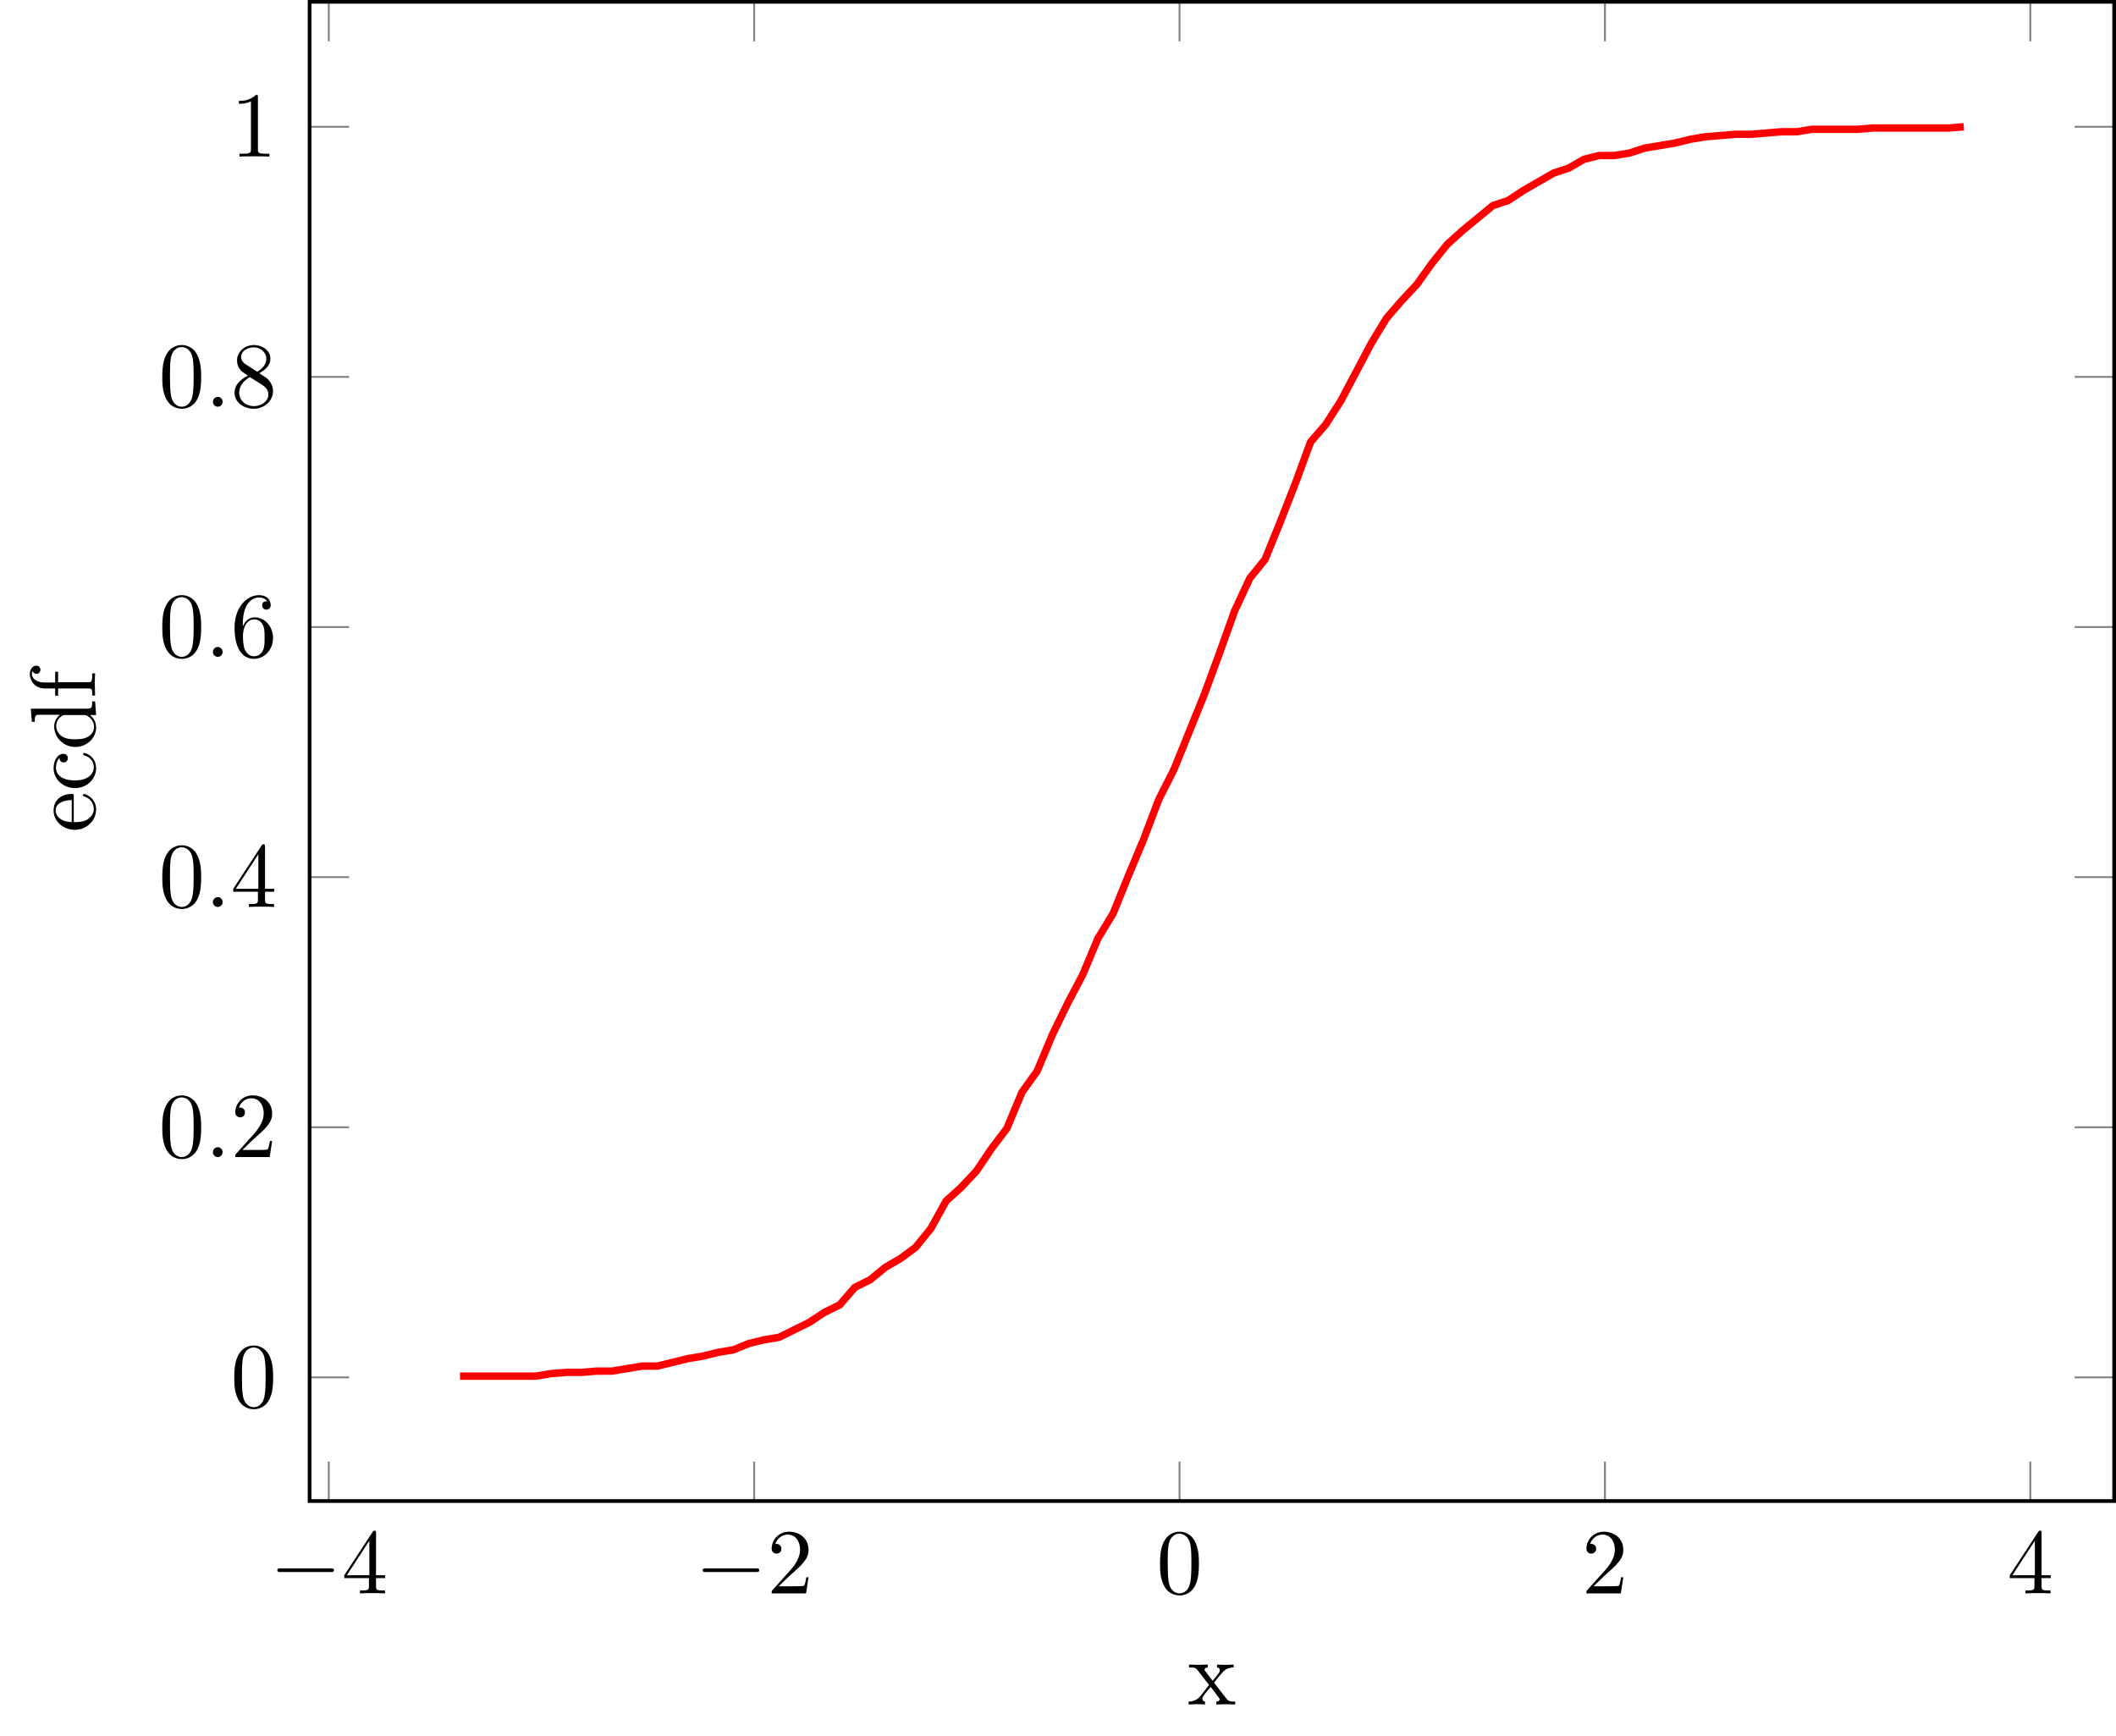
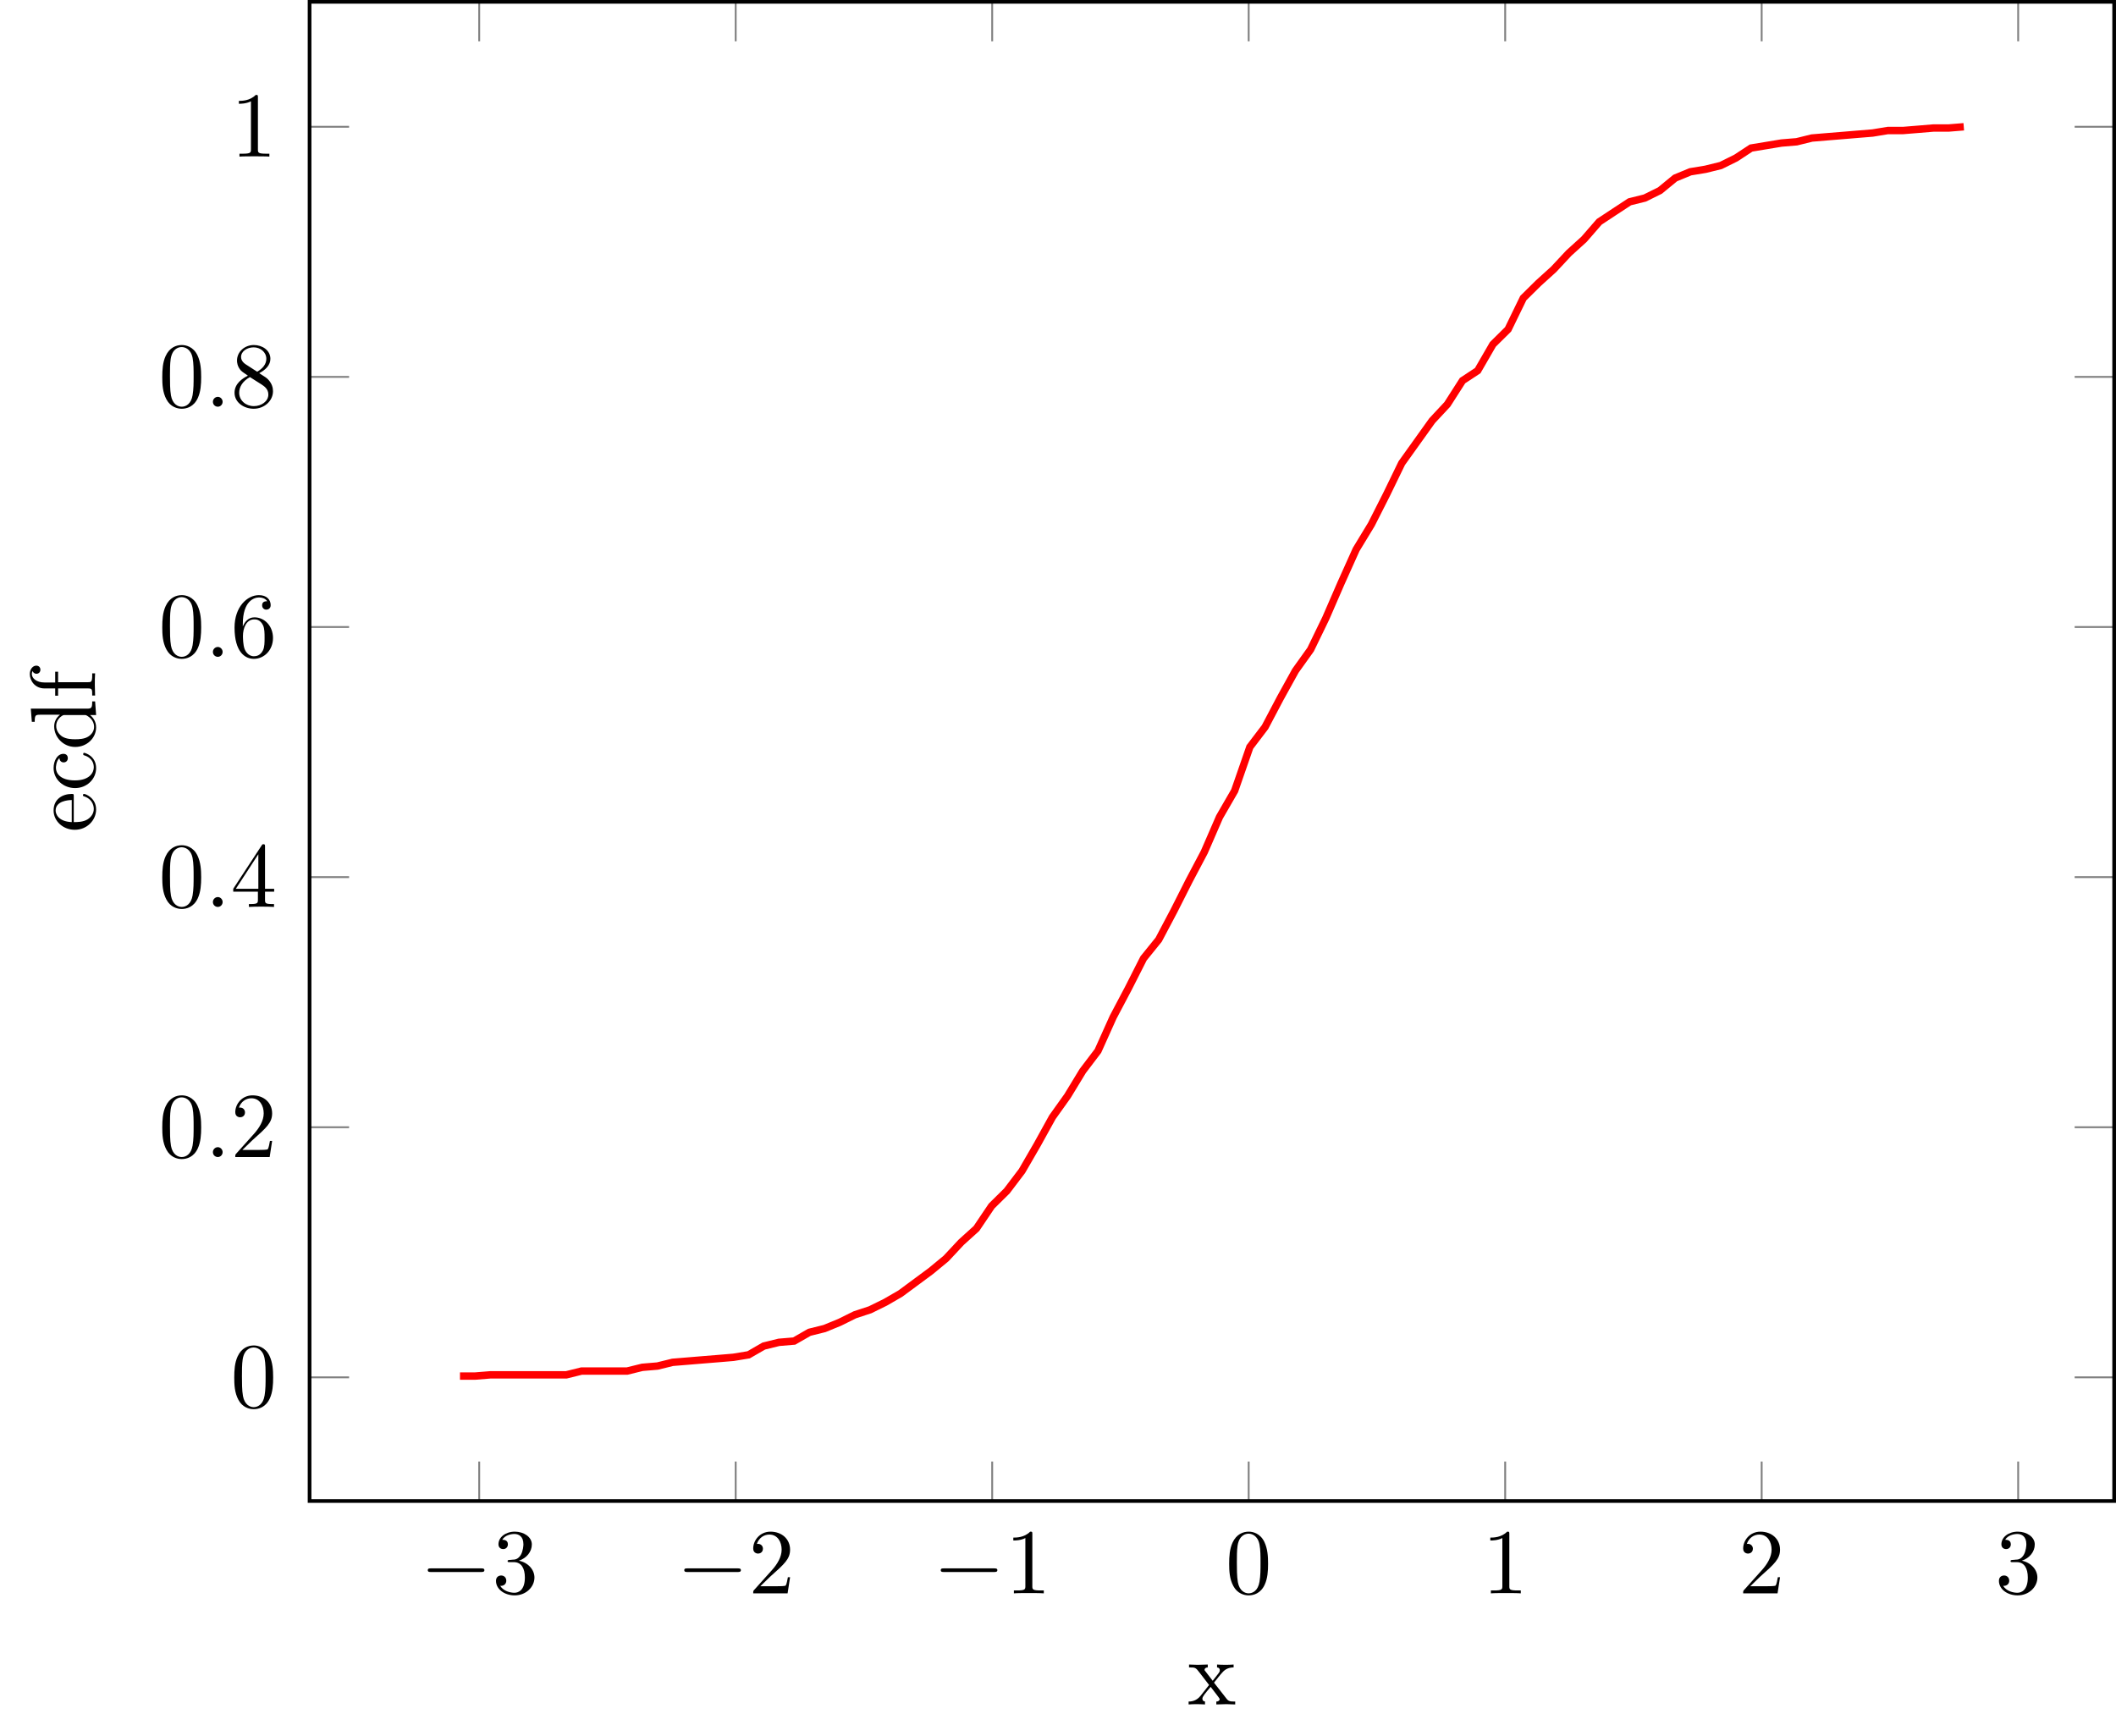
- <svg xmlns="http://www.w3.org/2000/svg" xmlns:xlink="http://www.w3.org/1999/xlink" width="227.796pt" height="186.812pt" viewBox="0 0 227.796 186.812" version="1.1">
+ <svg xmlns="http://www.w3.org/2000/svg" xmlns:xlink="http://www.w3.org/1999/xlink" width="227.802pt" height="186.812pt" viewBox="0 0 227.802 186.812" version="1.1">
  <defs>
    <g>
      <symbol overflow="visible" id="glyph0-0">
        <path style="stroke:none;" d="" />
      </symbol>
      <symbol overflow="visible" id="glyph0-1">
        <path style="stroke:none;" d="M 6.562 -2.297 C 6.734 -2.297 6.922 -2.297 6.922 -2.5 C 6.922 -2.688 6.734 -2.688 6.562 -2.688 L 1.172 -2.688 C 1 -2.688 0.828 -2.688 0.828 -2.5 C 0.828 -2.297 1 -2.297 1.172 -2.297 Z M 6.562 -2.297 " />
      </symbol>
      <symbol overflow="visible" id="glyph1-0">
        <path style="stroke:none;" d="" />
      </symbol>
      <symbol overflow="visible" id="glyph1-1">
-         <path style="stroke:none;" d="M 2.938 -1.641 L 2.938 -0.781 C 2.938 -0.422 2.906 -0.312 2.172 -0.312 L 1.969 -0.312 L 1.969 0 C 2.375 -0.031 2.891 -0.031 3.312 -0.031 C 3.734 -0.031 4.25 -0.031 4.672 0 L 4.672 -0.312 L 4.453 -0.312 C 3.719 -0.312 3.703 -0.422 3.703 -0.781 L 3.703 -1.641 L 4.688 -1.641 L 4.688 -1.953 L 3.703 -1.953 L 3.703 -6.484 C 3.703 -6.688 3.703 -6.75 3.531 -6.75 C 3.453 -6.75 3.422 -6.75 3.344 -6.625 L 0.281 -1.953 L 0.281 -1.641 Z M 2.984 -1.953 L 0.562 -1.953 L 2.984 -5.672 Z M 2.984 -1.953 " />
+         <path style="stroke:none;" d="M 2.891 -3.516 C 3.703 -3.781 4.281 -4.469 4.281 -5.266 C 4.281 -6.078 3.406 -6.641 2.453 -6.641 C 1.453 -6.641 0.688 -6.047 0.688 -5.281 C 0.688 -4.953 0.906 -4.766 1.203 -4.766 C 1.5 -4.766 1.703 -4.984 1.703 -5.281 C 1.703 -5.766 1.234 -5.766 1.094 -5.766 C 1.391 -6.266 2.047 -6.391 2.406 -6.391 C 2.828 -6.391 3.375 -6.172 3.375 -5.281 C 3.375 -5.156 3.344 -4.578 3.094 -4.141 C 2.797 -3.656 2.453 -3.625 2.203 -3.625 C 2.125 -3.609 1.891 -3.594 1.812 -3.594 C 1.734 -3.578 1.672 -3.562 1.672 -3.469 C 1.672 -3.359 1.734 -3.359 1.906 -3.359 L 2.344 -3.359 C 3.156 -3.359 3.531 -2.688 3.531 -1.703 C 3.531 -0.344 2.844 -0.062 2.406 -0.062 C 1.969 -0.062 1.219 -0.234 0.875 -0.812 C 1.219 -0.766 1.531 -0.984 1.531 -1.359 C 1.531 -1.719 1.266 -1.922 0.984 -1.922 C 0.734 -1.922 0.422 -1.781 0.422 -1.344 C 0.422 -0.438 1.344 0.219 2.438 0.219 C 3.656 0.219 4.562 -0.688 4.562 -1.703 C 4.562 -2.516 3.922 -3.297 2.891 -3.516 Z M 2.891 -3.516 " />
      </symbol>
      <symbol overflow="visible" id="glyph1-2">
        <path style="stroke:none;" d="M 1.266 -0.766 L 2.328 -1.797 C 3.875 -3.172 4.469 -3.703 4.469 -4.703 C 4.469 -5.844 3.578 -6.641 2.359 -6.641 C 1.234 -6.641 0.5 -5.719 0.5 -4.828 C 0.5 -4.281 1 -4.281 1.031 -4.281 C 1.203 -4.281 1.547 -4.391 1.547 -4.812 C 1.547 -5.062 1.359 -5.328 1.016 -5.328 C 0.938 -5.328 0.922 -5.328 0.891 -5.312 C 1.109 -5.969 1.656 -6.328 2.234 -6.328 C 3.141 -6.328 3.562 -5.516 3.562 -4.703 C 3.562 -3.906 3.078 -3.125 2.516 -2.5 L 0.609 -0.375 C 0.5 -0.266 0.5 -0.234 0.5 0 L 4.203 0 L 4.469 -1.734 L 4.234 -1.734 C 4.172 -1.438 4.109 -1 4 -0.844 C 3.938 -0.766 3.281 -0.766 3.062 -0.766 Z M 1.266 -0.766 " />
      </symbol>
      <symbol overflow="visible" id="glyph1-3">
+         <path style="stroke:none;" d="M 2.938 -6.375 C 2.938 -6.625 2.938 -6.641 2.703 -6.641 C 2.078 -6 1.203 -6 0.891 -6 L 0.891 -5.688 C 1.094 -5.688 1.672 -5.688 2.188 -5.953 L 2.188 -0.781 C 2.188 -0.422 2.156 -0.312 1.266 -0.312 L 0.953 -0.312 L 0.953 0 C 1.297 -0.031 2.156 -0.031 2.562 -0.031 C 2.953 -0.031 3.828 -0.031 4.172 0 L 4.172 -0.312 L 3.859 -0.312 C 2.953 -0.312 2.938 -0.422 2.938 -0.781 Z M 2.938 -6.375 " />
+       </symbol>
+       <symbol overflow="visible" id="glyph1-4">
        <path style="stroke:none;" d="M 4.578 -3.188 C 4.578 -3.984 4.531 -4.781 4.188 -5.516 C 3.734 -6.484 2.906 -6.641 2.5 -6.641 C 1.891 -6.641 1.172 -6.375 0.75 -5.453 C 0.438 -4.766 0.391 -3.984 0.391 -3.188 C 0.391 -2.438 0.422 -1.547 0.844 -0.781 C 1.266 0.016 2 0.219 2.484 0.219 C 3.016 0.219 3.781 0.016 4.219 -0.938 C 4.531 -1.625 4.578 -2.406 4.578 -3.188 Z M 2.484 0 C 2.094 0 1.5 -0.25 1.328 -1.203 C 1.219 -1.797 1.219 -2.719 1.219 -3.312 C 1.219 -3.953 1.219 -4.609 1.297 -5.141 C 1.484 -6.328 2.234 -6.422 2.484 -6.422 C 2.812 -6.422 3.469 -6.234 3.656 -5.25 C 3.766 -4.688 3.766 -3.938 3.766 -3.312 C 3.766 -2.562 3.766 -1.891 3.656 -1.25 C 3.5 -0.297 2.938 0 2.484 0 Z M 2.484 0 " />
      </symbol>
-       <symbol overflow="visible" id="glyph1-4">
+       <symbol overflow="visible" id="glyph1-5">
+         <path style="stroke:none;" d="M 2.938 -1.641 L 2.938 -0.781 C 2.938 -0.422 2.906 -0.312 2.172 -0.312 L 1.969 -0.312 L 1.969 0 C 2.375 -0.031 2.891 -0.031 3.312 -0.031 C 3.734 -0.031 4.25 -0.031 4.672 0 L 4.672 -0.312 L 4.453 -0.312 C 3.719 -0.312 3.703 -0.422 3.703 -0.781 L 3.703 -1.641 L 4.688 -1.641 L 4.688 -1.953 L 3.703 -1.953 L 3.703 -6.484 C 3.703 -6.688 3.703 -6.75 3.531 -6.75 C 3.453 -6.75 3.422 -6.75 3.344 -6.625 L 0.281 -1.953 L 0.281 -1.641 Z M 2.984 -1.953 L 0.562 -1.953 L 2.984 -5.672 Z M 2.984 -1.953 " />
+       </symbol>
+       <symbol overflow="visible" id="glyph1-6">
        <path style="stroke:none;" d="M 1.312 -3.266 L 1.312 -3.516 C 1.312 -6.031 2.547 -6.391 3.062 -6.391 C 3.297 -6.391 3.719 -6.328 3.938 -5.984 C 3.781 -5.984 3.391 -5.984 3.391 -5.547 C 3.391 -5.234 3.625 -5.078 3.844 -5.078 C 4 -5.078 4.312 -5.172 4.312 -5.562 C 4.312 -6.156 3.875 -6.641 3.047 -6.641 C 1.766 -6.641 0.422 -5.359 0.422 -3.156 C 0.422 -0.484 1.578 0.219 2.5 0.219 C 3.609 0.219 4.562 -0.719 4.562 -2.031 C 4.562 -3.297 3.672 -4.25 2.562 -4.25 C 1.891 -4.25 1.516 -3.75 1.312 -3.266 Z M 2.5 -0.062 C 1.875 -0.062 1.578 -0.656 1.516 -0.812 C 1.328 -1.281 1.328 -2.078 1.328 -2.25 C 1.328 -3.031 1.656 -4.031 2.547 -4.031 C 2.719 -4.031 3.172 -4.031 3.484 -3.406 C 3.656 -3.047 3.656 -2.531 3.656 -2.047 C 3.656 -1.562 3.656 -1.062 3.484 -0.703 C 3.188 -0.109 2.734 -0.062 2.5 -0.062 Z M 2.5 -0.062 " />
      </symbol>
-       <symbol overflow="visible" id="glyph1-5">
+       <symbol overflow="visible" id="glyph1-7">
        <path style="stroke:none;" d="M 1.625 -4.562 C 1.172 -4.859 1.125 -5.188 1.125 -5.359 C 1.125 -5.969 1.781 -6.391 2.484 -6.391 C 3.203 -6.391 3.844 -5.875 3.844 -5.156 C 3.844 -4.578 3.453 -4.109 2.859 -3.766 Z M 3.078 -3.609 C 3.797 -3.984 4.281 -4.5 4.281 -5.156 C 4.281 -6.078 3.406 -6.641 2.5 -6.641 C 1.5 -6.641 0.688 -5.906 0.688 -4.969 C 0.688 -4.797 0.703 -4.344 1.125 -3.875 C 1.234 -3.766 1.609 -3.516 1.859 -3.344 C 1.281 -3.047 0.422 -2.5 0.422 -1.5 C 0.422 -0.453 1.438 0.219 2.484 0.219 C 3.609 0.219 4.562 -0.609 4.562 -1.672 C 4.562 -2.031 4.453 -2.484 4.062 -2.906 C 3.875 -3.109 3.719 -3.203 3.078 -3.609 Z M 2.078 -3.188 L 3.312 -2.406 C 3.594 -2.219 4.062 -1.922 4.062 -1.312 C 4.062 -0.578 3.312 -0.062 2.5 -0.062 C 1.641 -0.062 0.922 -0.672 0.922 -1.5 C 0.922 -2.078 1.234 -2.719 2.078 -3.188 Z M 2.078 -3.188 " />
      </symbol>
-       <symbol overflow="visible" id="glyph1-6">
-         <path style="stroke:none;" d="M 2.938 -6.375 C 2.938 -6.625 2.938 -6.641 2.703 -6.641 C 2.078 -6 1.203 -6 0.891 -6 L 0.891 -5.688 C 1.094 -5.688 1.672 -5.688 2.188 -5.953 L 2.188 -0.781 C 2.188 -0.422 2.156 -0.312 1.266 -0.312 L 0.953 -0.312 L 0.953 0 C 1.297 -0.031 2.156 -0.031 2.562 -0.031 C 2.953 -0.031 3.828 -0.031 4.172 0 L 4.172 -0.312 L 3.859 -0.312 C 2.953 -0.312 2.938 -0.422 2.938 -0.781 Z M 2.938 -6.375 " />
-       </symbol>
-       <symbol overflow="visible" id="glyph1-7">
+       <symbol overflow="visible" id="glyph1-8">
        <path style="stroke:none;" d="M 2.859 -2.344 C 3.156 -2.719 3.531 -3.203 3.781 -3.469 C 4.094 -3.828 4.5 -3.984 4.969 -3.984 L 4.969 -4.297 C 4.703 -4.281 4.406 -4.266 4.141 -4.266 C 3.844 -4.266 3.312 -4.281 3.188 -4.297 L 3.188 -3.984 C 3.406 -3.969 3.484 -3.844 3.484 -3.672 C 3.484 -3.516 3.375 -3.391 3.328 -3.328 L 2.719 -2.547 L 1.938 -3.562 C 1.844 -3.656 1.844 -3.672 1.844 -3.734 C 1.844 -3.891 2 -3.984 2.188 -3.984 L 2.188 -4.297 C 1.938 -4.281 1.281 -4.266 1.109 -4.266 C 0.906 -4.266 0.438 -4.281 0.172 -4.297 L 0.172 -3.984 C 0.875 -3.984 0.875 -3.984 1.344 -3.375 L 2.328 -2.094 L 1.391 -0.906 C 0.922 -0.328 0.328 -0.312 0.125 -0.312 L 0.125 0 C 0.375 -0.016 0.688 -0.031 0.953 -0.031 C 1.234 -0.031 1.656 -0.016 1.891 0 L 1.891 -0.312 C 1.672 -0.344 1.609 -0.469 1.609 -0.625 C 1.609 -0.844 1.891 -1.172 2.5 -1.891 L 3.266 -0.891 C 3.344 -0.781 3.469 -0.625 3.469 -0.562 C 3.469 -0.469 3.375 -0.312 3.109 -0.312 L 3.109 0 C 3.406 -0.016 3.969 -0.031 4.188 -0.031 C 4.453 -0.031 4.844 -0.016 5.141 0 L 5.141 -0.312 C 4.609 -0.312 4.422 -0.328 4.203 -0.625 Z M 2.859 -2.344 " />
      </symbol>
      <symbol overflow="visible" id="glyph2-0">
        <path style="stroke:none;" d="" />
      </symbol>
      <symbol overflow="visible" id="glyph2-1">
        <path style="stroke:none;" d="M 1.906 -0.531 C 1.906 -0.812 1.672 -1.062 1.391 -1.062 C 1.094 -1.062 0.859 -0.812 0.859 -0.531 C 0.859 -0.234 1.094 0 1.391 0 C 1.672 0 1.906 -0.234 1.906 -0.531 Z M 1.906 -0.531 " />
      </symbol>
      <symbol overflow="visible" id="glyph3-0">
        <path style="stroke:none;" d="" />
      </symbol>
      <symbol overflow="visible" id="glyph3-1">
        <path style="stroke:none;" d="M -2.516 -1.109 C -4 -1.172 -4.25 -2.016 -4.25 -2.359 C -4.25 -3.375 -2.906 -3.484 -2.516 -3.484 Z M -2.297 -1.109 L -2.297 -3.891 C -2.297 -4.109 -2.297 -4.141 -2.516 -4.141 C -3.5 -4.141 -4.469 -3.594 -4.469 -2.359 C -4.469 -1.203 -3.438 -0.281 -2.188 -0.281 C -0.859 -0.281 0.109 -1.328 0.109 -2.469 C 0.109 -3.688 -1 -4.141 -1.188 -4.141 C -1.281 -4.141 -1.312 -4.062 -1.312 -4 C -1.312 -3.922 -1.25 -3.891 -1.172 -3.875 C -0.141 -3.531 -0.141 -2.625 -0.141 -2.531 C -0.141 -2.031 -0.438 -1.641 -0.812 -1.406 C -1.281 -1.109 -1.938 -1.109 -2.297 -1.109 Z M -2.297 -1.109 " />
      </symbol>
      <symbol overflow="visible" id="glyph3-2">
        <path style="stroke:none;" d="M -2.172 -1.172 C -3.797 -1.172 -4.219 -1.984 -4.219 -2.516 C -4.219 -2.609 -4.203 -3.234 -3.844 -3.578 C -3.812 -3.172 -3.516 -3.109 -3.391 -3.109 C -3.125 -3.109 -2.938 -3.297 -2.938 -3.562 C -2.938 -3.828 -3.094 -4.031 -3.406 -4.031 C -4.078 -4.031 -4.469 -3.266 -4.469 -2.5 C -4.469 -1.25 -3.391 -0.344 -2.156 -0.344 C -0.875 -0.344 0.109 -1.328 0.109 -2.484 C 0.109 -3.812 -1.094 -4.141 -1.188 -4.141 C -1.281 -4.141 -1.281 -4.031 -1.281 -4 C -1.281 -3.922 -1.25 -3.891 -1.188 -3.875 C -0.266 -3.594 -0.141 -2.938 -0.141 -2.578 C -0.141 -2.047 -0.562 -1.172 -2.172 -1.172 Z M -2.172 -1.172 " />
      </symbol>
      <symbol overflow="visible" id="glyph3-3">
        <path style="stroke:none;" d="M -0.547 -3.781 L 0.109 -3.781 L 0 -5.25 L -0.312 -5.25 C -0.312 -4.562 -0.375 -4.469 -0.875 -4.469 L -6.922 -4.469 L -6.812 -3.047 L -6.5 -3.047 C -6.5 -3.734 -6.438 -3.812 -5.938 -3.812 L -3.781 -3.812 C -4.141 -3.531 -4.406 -3.094 -4.406 -2.562 C -4.406 -1.391 -3.422 -0.344 -2.141 -0.344 C -0.875 -0.344 0.109 -1.312 0.109 -2.453 C 0.109 -3.094 -0.234 -3.531 -0.547 -3.781 Z M -3.219 -3.781 L -1.172 -3.781 C -1 -3.781 -0.984 -3.781 -0.812 -3.672 C -0.328 -3.375 -0.109 -2.938 -0.109 -2.5 C -0.109 -2.047 -0.375 -1.688 -0.75 -1.453 C -1.156 -1.203 -1.719 -1.172 -2.141 -1.172 C -2.5 -1.172 -3.094 -1.188 -3.547 -1.469 C -3.859 -1.688 -4.188 -2.062 -4.188 -2.609 C -4.188 -2.953 -4.031 -3.375 -3.594 -3.672 C -3.422 -3.781 -3.406 -3.781 -3.219 -3.781 Z M -3.219 -3.781 " />
      </symbol>
      <symbol overflow="visible" id="glyph3-4">
        <path style="stroke:none;" d="M -4.297 -1.75 L -5.453 -1.75 C -6.328 -1.75 -6.812 -2.219 -6.812 -2.656 C -6.812 -2.688 -6.812 -2.844 -6.734 -2.984 C -6.703 -2.875 -6.562 -2.688 -6.312 -2.688 C -6.094 -2.688 -5.891 -2.844 -5.891 -3.125 C -5.891 -3.406 -6.094 -3.562 -6.328 -3.562 C -6.703 -3.562 -7.031 -3.188 -7.031 -2.656 C -7.031 -1.969 -6.5 -1.109 -5.438 -1.109 L -4.297 -1.109 L -4.297 -0.328 L -3.984 -0.328 L -3.984 -1.109 L -0.75 -1.109 C -0.312 -1.109 -0.312 -1 -0.312 -0.344 L 0 -0.344 C -0.016 -0.734 -0.031 -1.203 -0.031 -1.469 C -0.031 -1.875 -0.031 -2.344 0 -2.734 L -0.312 -2.734 L -0.312 -2.531 C -0.312 -1.797 -0.422 -1.781 -0.781 -1.781 L -3.984 -1.781 L -3.984 -2.906 L -4.297 -2.906 Z M -4.297 -1.75 " />
      </symbol>
    </g>
    <clipPath id="clip1">
-       <path d="M 33 13 L 227.797 13 L 227.797 149 L 33 149 Z M 33 13 " />
+       <path d="M 33 13 L 227.801 13 L 227.801 149 L 33 149 Z M 33 13 " />
    </clipPath>
    <clipPath id="clip2">
-       <path d="M 33 0 L 227.797 0 L 227.797 162 L 33 162 Z M 33 0 " />
+       <path d="M 33 0 L 227.801 0 L 227.801 162 L 33 162 Z M 33 0 " />
    </clipPath>
  </defs>
  <g id="surface1">
-     <path style="fill:none;stroke-width:0.199;stroke-linecap:butt;stroke-linejoin:miter;stroke:rgb(50%,50%,50%);stroke-opacity:1;stroke-miterlimit:10;" d="M -14.124 -13.449 L -14.124 -9.199 M 31.669 -13.449 L 31.669 -9.199 M 77.465 -13.449 L 77.465 -9.199 M 123.258 -13.449 L 123.258 -9.199 M 169.055 -13.449 L 169.055 -9.199 M -14.124 147.946 L -14.124 143.692 M 31.669 147.946 L 31.669 143.692 M 77.465 147.946 L 77.465 143.692 M 123.258 147.946 L 123.258 143.692 M 169.055 147.946 L 169.055 143.692 " transform="matrix(1,0,0,-1,49.519,148.141)" />
+     <path style="fill:none;stroke-width:0.199;stroke-linecap:butt;stroke-linejoin:miter;stroke:rgb(50%,50%,50%);stroke-opacity:1;stroke-miterlimit:10;" d="M 2.071 -13.449 L 2.071 -9.199 M 29.684 -13.449 L 29.684 -9.199 M 57.297 -13.449 L 57.297 -9.199 M 84.911 -13.449 L 84.911 -9.199 M 112.524 -13.449 L 112.524 -9.199 M 140.137 -13.449 L 140.137 -9.199 M 167.751 -13.449 L 167.751 -9.199 M 2.071 147.946 L 2.071 143.692 M 29.684 147.946 L 29.684 143.692 M 57.297 147.946 L 57.297 143.692 M 84.911 147.946 L 84.911 143.692 M 112.524 147.946 L 112.524 143.692 M 140.137 147.946 L 140.137 143.692 M 167.751 147.946 L 167.751 143.692 " transform="matrix(1,0,0,-1,49.519,148.141)" />
    <g clip-path="url(#clip1)" clip-rule="nonzero">
-       <path style="fill:none;stroke-width:0.199;stroke-linecap:butt;stroke-linejoin:miter;stroke:rgb(50%,50%,50%);stroke-opacity:1;stroke-miterlimit:10;" d="M -16.191 -0.136 L -11.937 -0.136 M -16.191 26.789 L -11.937 26.789 M -16.191 53.715 L -11.937 53.715 M -16.191 80.641 L -11.937 80.641 M -16.191 107.567 L -11.937 107.567 M -16.191 134.493 L -11.937 134.493 M 178.079 -0.136 L 173.829 -0.136 M 178.079 26.789 L 173.829 26.789 M 178.079 53.715 L 173.829 53.715 M 178.079 80.641 L 173.829 80.641 M 178.079 107.567 L 173.829 107.567 M 178.079 134.493 L 173.829 134.493 " transform="matrix(1,0,0,-1,49.519,148.141)" />
+       <path style="fill:none;stroke-width:0.199;stroke-linecap:butt;stroke-linejoin:miter;stroke:rgb(50%,50%,50%);stroke-opacity:1;stroke-miterlimit:10;" d="M -16.191 -0.136 L -11.937 -0.136 M -16.191 26.789 L -11.937 26.789 M -16.191 53.715 L -11.937 53.715 M -16.191 80.641 L -11.937 80.641 M -16.191 107.567 L -11.937 107.567 M -16.191 134.493 L -11.937 134.493 M 178.086 -0.136 L 173.833 -0.136 M 178.086 26.789 L 173.833 26.789 M 178.086 53.715 L 173.833 53.715 M 178.086 80.641 L 173.833 80.641 M 178.086 107.567 L 173.833 107.567 M 178.086 134.493 L 173.833 134.493 " transform="matrix(1,0,0,-1,49.519,148.141)" />
    </g>
    <g clip-path="url(#clip2)" clip-rule="nonzero">
-       <path style="fill:none;stroke-width:0.399;stroke-linecap:butt;stroke-linejoin:miter;stroke:rgb(0%,0%,0%);stroke-opacity:1;stroke-miterlimit:10;" d="M -16.191 -13.449 L -16.191 147.946 L 178.079 147.946 L 178.079 -13.449 Z M -16.191 -13.449 " transform="matrix(1,0,0,-1,49.519,148.141)" />
+       <path style="fill:none;stroke-width:0.399;stroke-linecap:butt;stroke-linejoin:miter;stroke:rgb(0%,0%,0%);stroke-opacity:1;stroke-miterlimit:10;" d="M -16.191 -13.449 L -16.191 147.946 L 178.086 147.946 L 178.086 -13.449 Z M -16.191 -13.449 " transform="matrix(1,0,0,-1,49.519,148.141)" />
    </g>
    <g style="fill:rgb(0%,0%,0%);fill-opacity:1;">
-       <use xlink:href="#glyph0-1" x="29.03" y="171.531" />
+       <use xlink:href="#glyph0-1" x="45.226" y="171.531" />
    </g>
    <g style="fill:rgb(0%,0%,0%);fill-opacity:1;">
-       <use xlink:href="#glyph1-1" x="36.778" y="171.531" />
+       <use xlink:href="#glyph1-1" x="52.975" y="171.531" />
    </g>
    <g style="fill:rgb(0%,0%,0%);fill-opacity:1;">
-       <use xlink:href="#glyph0-1" x="74.823" y="171.531" />
+       <use xlink:href="#glyph0-1" x="72.839" y="171.531" />
    </g>
    <g style="fill:rgb(0%,0%,0%);fill-opacity:1;">
-       <use xlink:href="#glyph1-2" x="82.572" y="171.531" />
+       <use xlink:href="#glyph1-2" x="80.588" y="171.531" />
    </g>
    <g style="fill:rgb(0%,0%,0%);fill-opacity:1;">
-       <use xlink:href="#glyph1-3" x="124.492" y="171.531" />
+       <use xlink:href="#glyph0-1" x="100.451" y="171.531" />
    </g>
    <g style="fill:rgb(0%,0%,0%);fill-opacity:1;">
-       <use xlink:href="#glyph1-2" x="170.286" y="171.531" />
+       <use xlink:href="#glyph1-3" x="108.2" y="171.531" />
    </g>
    <g style="fill:rgb(0%,0%,0%);fill-opacity:1;">
-       <use xlink:href="#glyph1-1" x="216.079" y="171.531" />
+       <use xlink:href="#glyph1-4" x="131.938" y="171.531" />
    </g>
    <g style="fill:rgb(0%,0%,0%);fill-opacity:1;">
-       <use xlink:href="#glyph1-3" x="24.828" y="151.486" />
+       <use xlink:href="#glyph1-3" x="159.551" y="171.531" />
    </g>
    <g style="fill:rgb(0%,0%,0%);fill-opacity:1;">
-       <use xlink:href="#glyph1-3" x="17.079" y="124.561" />
+       <use xlink:href="#glyph1-2" x="187.163" y="171.531" />
+     </g>
+     <g style="fill:rgb(0%,0%,0%);fill-opacity:1;">
+       <use xlink:href="#glyph1-1" x="214.776" y="171.531" />
+     </g>
+     <g style="fill:rgb(0%,0%,0%);fill-opacity:1;">
+       <use xlink:href="#glyph1-4" x="24.828" y="151.486" />
+     </g>
+     <g style="fill:rgb(0%,0%,0%);fill-opacity:1;">
+       <use xlink:href="#glyph1-4" x="17.079" y="124.561" />
    </g>
    <g style="fill:rgb(0%,0%,0%);fill-opacity:1;">
      <use xlink:href="#glyph2-1" x="22.061" y="124.561" />
    </g>
    <g style="fill:rgb(0%,0%,0%);fill-opacity:1;">
      <use xlink:href="#glyph1-2" x="24.828" y="124.561" />
    </g>
    <g style="fill:rgb(0%,0%,0%);fill-opacity:1;">
-       <use xlink:href="#glyph1-3" x="17.079" y="97.635" />
+       <use xlink:href="#glyph1-4" x="17.079" y="97.635" />
    </g>
    <g style="fill:rgb(0%,0%,0%);fill-opacity:1;">
      <use xlink:href="#glyph2-1" x="22.061" y="97.635" />
    </g>
    <g style="fill:rgb(0%,0%,0%);fill-opacity:1;">
-       <use xlink:href="#glyph1-1" x="24.828" y="97.635" />
+       <use xlink:href="#glyph1-5" x="24.828" y="97.635" />
    </g>
    <g style="fill:rgb(0%,0%,0%);fill-opacity:1;">
-       <use xlink:href="#glyph1-3" x="17.079" y="70.71" />
+       <use xlink:href="#glyph1-4" x="17.079" y="70.71" />
    </g>
    <g style="fill:rgb(0%,0%,0%);fill-opacity:1;">
      <use xlink:href="#glyph2-1" x="22.061" y="70.71" />
    </g>
    <g style="fill:rgb(0%,0%,0%);fill-opacity:1;">
-       <use xlink:href="#glyph1-4" x="24.828" y="70.71" />
+       <use xlink:href="#glyph1-6" x="24.828" y="70.71" />
    </g>
    <g style="fill:rgb(0%,0%,0%);fill-opacity:1;">
-       <use xlink:href="#glyph1-3" x="17.079" y="43.784" />
+       <use xlink:href="#glyph1-4" x="17.079" y="43.784" />
    </g>
    <g style="fill:rgb(0%,0%,0%);fill-opacity:1;">
      <use xlink:href="#glyph2-1" x="22.061" y="43.784" />
    </g>
    <g style="fill:rgb(0%,0%,0%);fill-opacity:1;">
-       <use xlink:href="#glyph1-5" x="24.828" y="43.784" />
+       <use xlink:href="#glyph1-7" x="24.828" y="43.784" />
    </g>
    <g style="fill:rgb(0%,0%,0%);fill-opacity:1;">
-       <use xlink:href="#glyph1-6" x="24.828" y="16.859" />
+       <use xlink:href="#glyph1-3" x="24.828" y="16.859" />
    </g>
-     <path style="fill:none;stroke-width:0.797;stroke-linecap:butt;stroke-linejoin:miter;stroke:rgb(100%,0%,0%);stroke-opacity:1;stroke-miterlimit:10;" d="M 0.001 0 L 8.176 0 L 9.813 0.27 L 11.446 0.403 L 13.083 0.403 L 14.715 0.539 L 16.352 0.539 L 17.989 0.809 L 19.622 1.079 L 21.258 1.079 L 22.895 1.481 L 24.528 1.883 L 26.165 2.153 L 27.797 2.559 L 29.434 2.829 L 31.071 3.5 L 32.704 3.903 L 34.34 4.172 L 35.977 4.981 L 37.61 5.789 L 39.247 6.868 L 40.879 7.672 L 42.516 9.559 L 44.153 10.368 L 45.786 11.711 L 47.422 12.657 L 49.059 13.868 L 50.692 15.887 L 52.329 18.848 L 53.961 20.328 L 55.598 22.078 L 57.235 24.504 L 58.868 26.657 L 60.504 30.559 L 62.141 32.848 L 63.774 36.754 L 65.411 40.118 L 67.043 43.215 L 68.68 47.121 L 70.317 49.813 L 71.95 53.852 L 73.586 57.754 L 75.223 62.063 L 76.856 65.293 L 78.493 69.332 L 80.126 73.371 L 81.762 77.817 L 83.399 82.391 L 85.032 85.895 L 86.668 87.914 L 88.305 91.95 L 89.938 96.125 L 91.575 100.567 L 93.208 102.454 L 94.844 105.012 L 96.481 108.106 L 98.114 111.204 L 99.751 113.895 L 101.387 115.782 L 103.02 117.532 L 104.657 119.821 L 106.29 121.84 L 107.926 123.321 L 109.563 124.664 L 111.196 126.012 L 112.833 126.551 L 114.469 127.629 L 116.102 128.571 L 117.739 129.512 L 119.372 130.051 L 121.008 130.993 L 122.645 131.399 L 124.278 131.399 L 125.915 131.668 L 127.551 132.203 L 129.184 132.473 L 130.821 132.743 L 132.454 133.149 L 134.09 133.418 L 135.727 133.551 L 137.36 133.688 L 138.997 133.688 L 140.633 133.821 L 142.266 133.957 L 143.903 133.957 L 145.536 134.223 L 150.442 134.223 L 152.079 134.36 L 160.254 134.36 L 161.891 134.493 " transform="matrix(1,0,0,-1,49.519,148.141)" />
+     <path style="fill:none;stroke-width:0.797;stroke-linecap:butt;stroke-linejoin:miter;stroke:rgb(100%,0%,0%);stroke-opacity:1;stroke-miterlimit:10;" d="M 0.001 0 L 1.633 0 L 3.27 0.133 L 11.446 0.133 L 13.083 0.539 L 17.989 0.539 L 19.626 0.942 L 21.258 1.079 L 22.895 1.481 L 24.528 1.614 L 26.165 1.75 L 27.801 1.883 L 29.434 2.02 L 31.071 2.289 L 32.708 3.231 L 34.34 3.633 L 35.977 3.77 L 37.614 4.711 L 39.247 5.118 L 40.883 5.789 L 42.516 6.598 L 44.153 7.137 L 45.79 7.942 L 47.422 8.887 L 50.696 11.309 L 52.329 12.657 L 53.965 14.407 L 55.602 15.887 L 57.235 18.309 L 58.872 19.926 L 60.504 22.078 L 62.141 24.907 L 63.778 27.868 L 65.411 30.157 L 67.047 32.848 L 68.684 35.004 L 70.317 38.637 L 71.954 41.735 L 73.59 44.965 L 75.223 46.985 L 76.86 50.082 L 78.493 53.313 L 80.129 56.411 L 81.766 60.18 L 83.399 63.008 L 85.036 67.719 L 86.672 69.871 L 88.305 72.969 L 89.942 75.93 L 91.579 78.219 L 93.211 81.586 L 94.848 85.356 L 96.481 88.989 L 98.118 91.684 L 99.754 94.914 L 101.387 98.278 L 104.661 102.856 L 106.293 104.606 L 107.93 107.164 L 109.567 108.243 L 111.2 111.067 L 112.836 112.684 L 114.473 116.051 L 116.106 117.664 L 117.743 119.145 L 119.376 120.895 L 121.012 122.379 L 122.649 124.262 L 124.282 125.34 L 125.918 126.414 L 127.555 126.821 L 129.188 127.629 L 130.825 128.973 L 132.461 129.649 L 134.094 129.918 L 135.731 130.321 L 137.364 131.129 L 139.001 132.203 L 140.637 132.473 L 142.27 132.743 L 143.907 132.879 L 145.543 133.282 L 147.176 133.418 L 148.813 133.551 L 150.45 133.688 L 152.083 133.821 L 153.719 134.09 L 155.352 134.09 L 156.989 134.223 L 158.626 134.36 L 160.258 134.36 L 161.895 134.493 " transform="matrix(1,0,0,-1,49.519,148.141)" />
    <g style="fill:rgb(0%,0%,0%);fill-opacity:1;">
-       <use xlink:href="#glyph1-7" x="127.834" y="183.491" />
+       <use xlink:href="#glyph1-8" x="127.837" y="183.491" />
    </g>
    <g style="fill:rgb(0%,0%,0%);fill-opacity:1;">
      <use xlink:href="#glyph3-1" x="10.239" y="89.612" />
      <use xlink:href="#glyph3-2" x="10.239" y="85.185" />
      <use xlink:href="#glyph3-3" x="10.239" y="80.757" />
      <use xlink:href="#glyph3-4" x="10.239" y="75.222" />
    </g>
  </g>
</svg>
